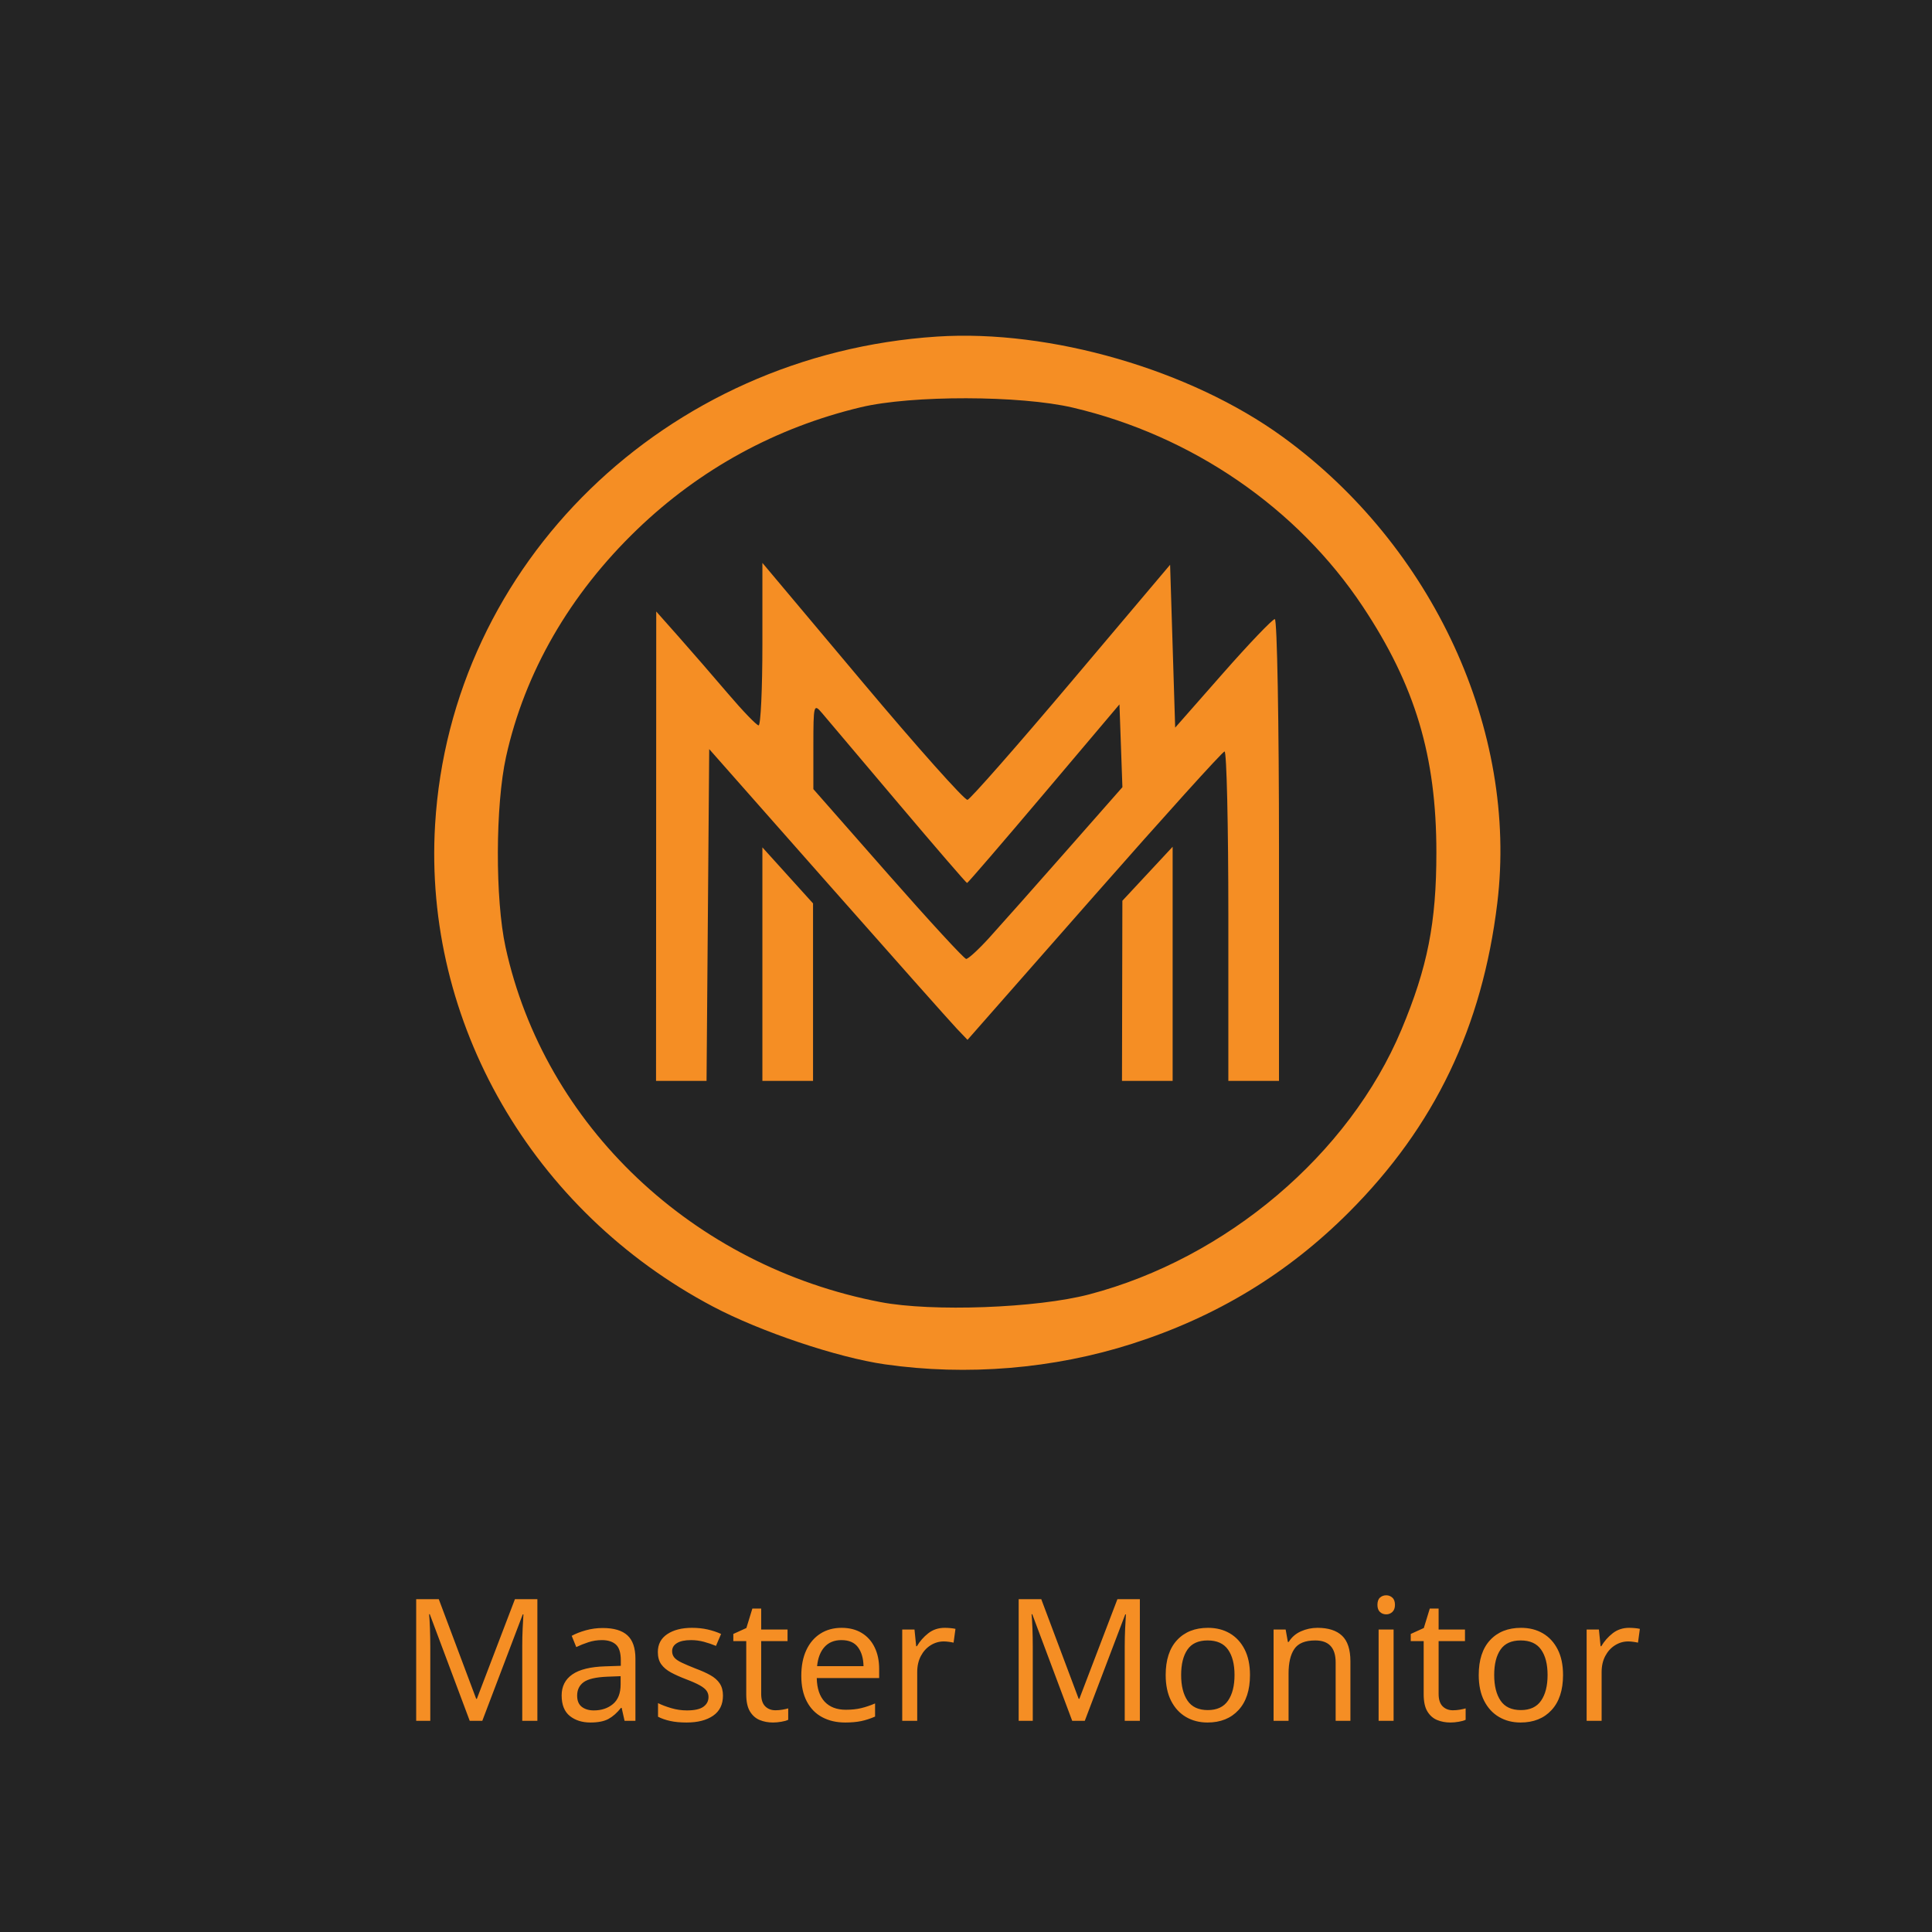
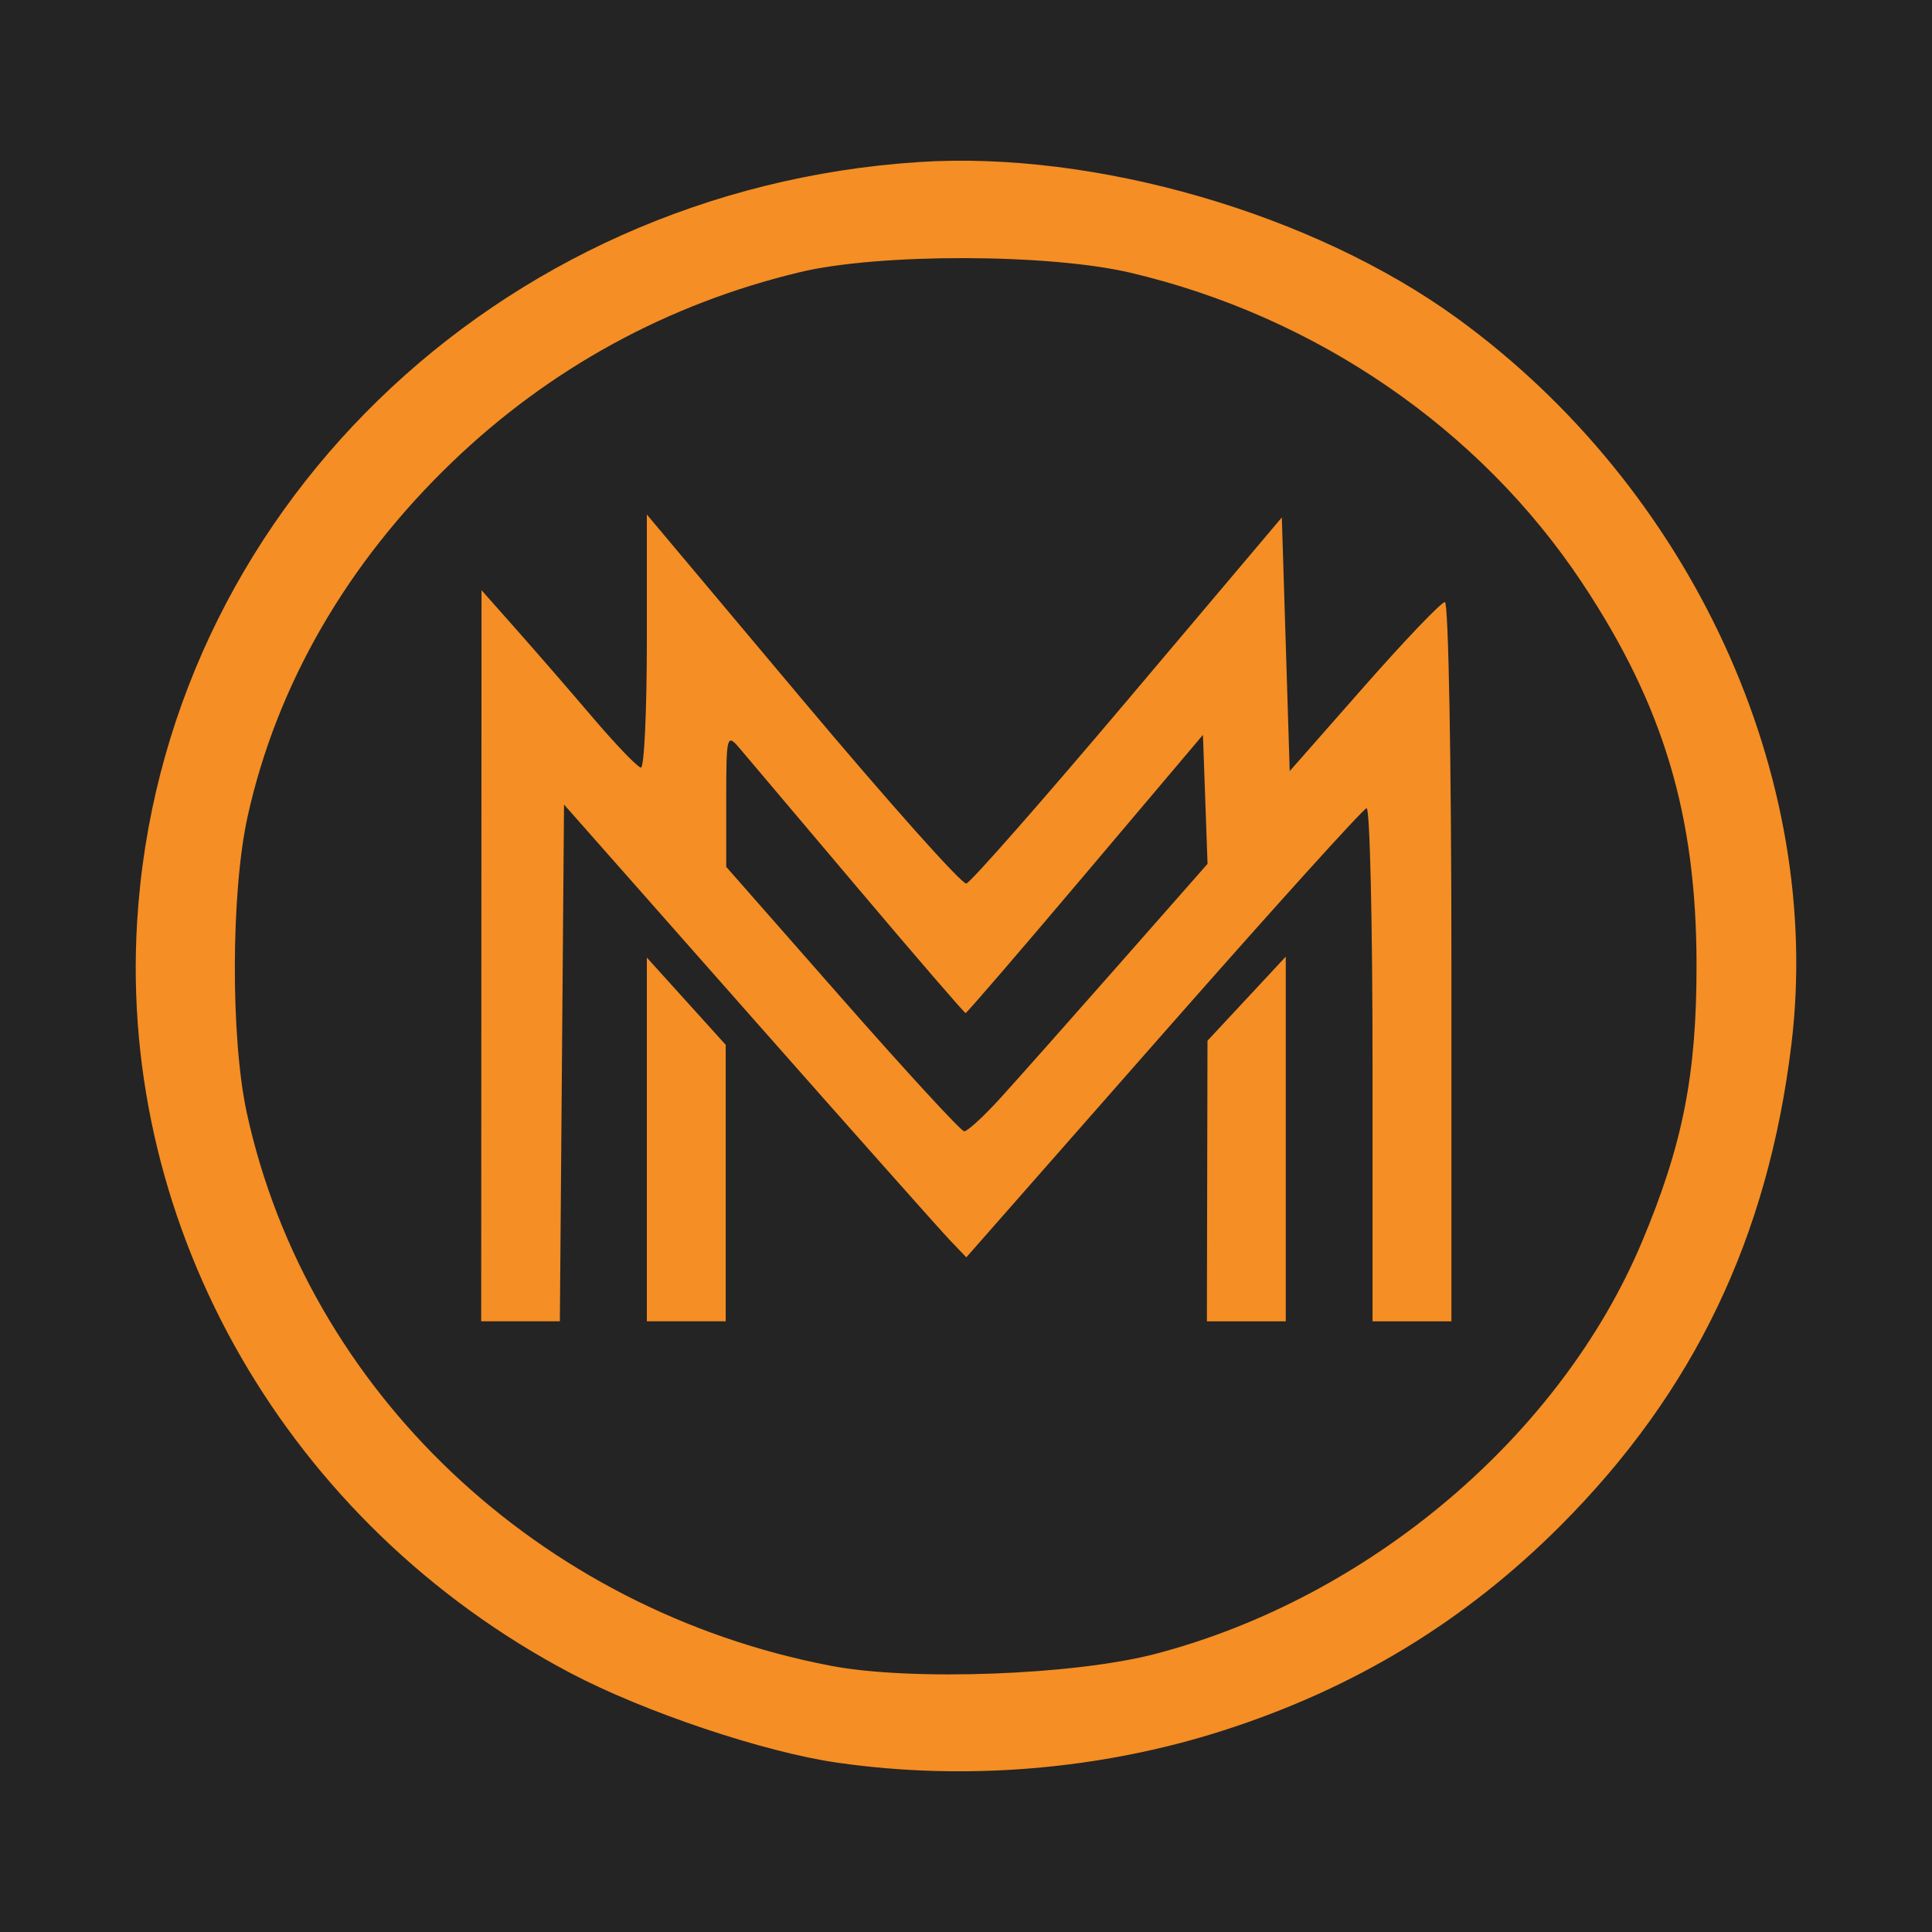
<svg xmlns="http://www.w3.org/2000/svg" version="1.1" id="svg5785" width="819.2" height="819.2" viewBox="0 0 819.2 819.2">
  <defs id="defs5789" />
  <rect style="fill:#242424;fill-opacity:1;fill-rule:evenodd;stroke:none;stroke-width:28.18;stroke-miterlimit:4;stroke-dasharray:none;stroke-opacity:1" id="rect6338" width="820" height="820" x="0" y="-0.8" />
-   <text xml:space="preserve" style="font-style:normal;font-weight:normal;font-size:15.028px;line-height:1.25;font-family:sans-serif;letter-spacing:0px;word-spacing:0px;fill:#f58e24;fill-opacity:1;stroke:none;stroke-width:0.376" x="169.646" y="728.939" id="text4600" transform="scale(0.9990178,1.000983)">
-     <tspan id="tspan4598" x="169.646" y="728.939" style="font-style:normal;font-variant:normal;font-weight:normal;font-stretch:normal;font-size:72.134px;font-family:'Trebuchet MS';-inkscape-font-specification:'Trebuchet MS';fill:#f58e24;fill-opacity:1;stroke-width:0.376">Master Monitor</tspan>
-   </text>
-   <path style="fill:#f58e24;fill-opacity:1;stroke-width:2.15" d="m 375.168,578.496 c -20.065,-2.879 -52.692,-13.845 -72.825,-24.476 -76.679,-40.492 -122.888,-120.619 -117.855,-204.361 6.663,-110.862 97.718,-199.415 212.791,-206.943 48.044,-3.143 107.409,14.068 146.571,42.493 63.778,46.292 99.866,124.65 91.034,197.665 -6.362,52.596 -26.546,94.689 -62.843,131.059 -26.015,26.066 -56.211,44.395 -92.005,55.845 -33.33,10.662 -70.044,13.714 -104.868,8.718 z m 86.614,-29.642 c 58.183,-15.242 110.289,-59.405 132.453,-112.261 11.074,-26.41 14.815,-45.371 14.815,-75.099 0,-40.873 -8.95,-70.796 -31.193,-104.293 -27.791,-41.851 -72.441,-72.49 -122.924,-84.353 -22.287,-5.237 -68.408,-5.32 -89.965,-0.162 -36.024,8.62 -68.164,26.183 -94.798,51.804 -28.561,27.475 -47.672,60.607 -55.588,96.374 -4.549,20.552 -4.661,60.379 -0.227,80.719 16.494,75.672 79.524,135.332 159.038,150.534 21.872,4.182 66.219,2.545 88.389,-3.263 z m -183.569,-190.05 0.045,-99.521 9.541,10.759 c 5.248,5.918 14.65,16.755 20.894,24.084 6.244,7.329 12.078,13.381 12.964,13.449 0.886,0.068 1.611,-15.406 1.611,-34.388 v -34.512 l 42.414,50.493 c 23.328,27.771 43.38,50.259 44.561,49.972 1.181,-0.287 20.992,-22.83 44.024,-50.097 l 41.877,-49.576 1.074,34.532 1.074,34.532 20.244,-23.011 c 11.134,-12.656 21.039,-23.011 22.012,-23.011 0.973,0 1.768,44.058 1.768,97.907 v 97.907 h -10.738 -10.738 V 388.392 c 0,-38.464 -0.725,-69.856 -1.611,-69.761 -0.886,0.095 -25.77,27.647 -55.299,61.227 l -53.688,61.054 -4.531,-4.742 c -2.492,-2.608 -27.135,-30.346 -54.762,-61.639 l -50.231,-56.898 -0.566,70.346 -0.566,70.346 h -10.708 -10.708 l 0.044,-99.521 z m 141.323,38.733 c 4.57,-5.03 19.125,-21.432 32.346,-36.45 l 24.038,-27.305 -0.626,-17.556 -0.626,-17.556 -32.015,37.868 c -17.608,20.827 -32.28,37.868 -32.603,37.868 -0.323,0 -13.459,-15.228 -29.19,-33.839 -15.731,-18.611 -30.26,-35.799 -32.288,-38.194 -3.536,-4.177 -3.687,-3.606 -3.69,13.935 l -0.002,18.29 31.608,35.959 c 17.384,19.777 32.313,35.997 33.174,36.043 0.862,0.047 5.305,-4.031 9.875,-9.061 z m -96.269,11.274 v -49.514 l 10.738,11.881 10.738,11.88 v 37.634 37.634 h -10.738 -10.738 z m 152.556,11.32 0.082,-38.195 10.656,-11.447 10.656,-11.447 v 49.642 49.642 h -10.738 -10.738 l 0.082,-38.195 z" id="path5768" />
+   <path style="fill:#f58e24;fill-opacity:1;stroke-width:3.348" d="M 355.104,747.415 C 323.853,742.931 273.039,725.853 241.683,709.295 122.261,646.231 50.292,521.437 58.131,391.015 68.508,218.354 210.321,80.439 389.54,68.715 c 74.825,-4.895 167.284,21.91 228.276,66.18 99.33,72.096 155.535,194.136 141.78,307.851 -9.908,81.915 -41.343,147.473 -97.874,204.116 -40.516,40.597 -87.544,69.142 -143.292,86.975 -51.91,16.606 -109.09,21.359 -163.326,13.578 z m 134.896,-46.165 c 90.617,-23.738 171.769,-92.519 206.288,-174.84 17.248,-41.133 23.073,-70.663 23.073,-116.962 0,-63.657 -13.939,-110.26 -48.582,-162.429 C 627.497,181.839 557.957,134.12 479.333,115.644 444.622,107.488 372.792,107.358 339.218,115.391 283.113,128.816 233.057,156.17 191.576,196.073 c -44.483,42.79 -74.246,94.391 -86.574,150.096 -7.084,32.008 -7.259,94.037 -0.354,125.715 25.689,117.855 123.854,210.771 247.692,234.448 34.065,6.513 103.133,3.964 137.66,-5.081 z m -285.898,-295.992 0.07,-154.998 14.86,16.757 c 8.173,9.216 22.816,26.095 32.541,37.509 9.725,11.414 18.811,20.84 20.191,20.946 1.38,0.106 2.508,-23.995 2.508,-53.557 v -53.75 l 66.057,78.641 c 36.331,43.252 67.562,78.275 69.401,77.828 1.84,-0.447 32.694,-35.557 68.565,-78.023 l 65.221,-77.211 1.672,53.782 1.672,53.782 31.528,-35.838 c 17.34,-19.711 32.768,-35.838 34.283,-35.838 1.515,0 2.754,68.618 2.754,152.485 V 560.257 H 598.702 581.979 V 451.339 c 0,-59.905 -1.129,-108.797 -2.508,-108.649 -1.38,0.148 -40.136,43.058 -86.125,95.357 l -83.616,95.088 -7.057,-7.385 c -3.881,-4.062 -42.261,-47.261 -85.288,-95.999 l -78.231,-88.615 -0.882,109.56 -0.882,109.56 h -16.678 -16.678 l 0.068,-154.998 z m 220.101,60.324 c 7.117,-7.834 29.787,-33.38 50.377,-56.769 l 37.437,-42.526 -0.975,-27.343 -0.975,-27.343 -49.861,58.977 c -27.424,32.437 -50.274,58.977 -50.777,58.977 -0.504,0 -20.961,-23.716 -45.461,-52.703 -24.5,-28.986 -47.129,-55.755 -50.287,-59.486 -5.507,-6.505 -5.742,-5.617 -5.747,21.703 l -0.004,28.486 49.227,56.004 c 27.075,30.802 50.325,56.062 51.667,56.134 1.342,0.073 8.263,-6.278 15.38,-14.112 z m -149.933,17.559 v -77.116 l 16.723,18.503 16.723,18.503 v 58.612 58.613 H 290.994 274.271 Z m 237.597,17.63 0.127,-59.486 16.596,-17.828 16.596,-17.828 v 77.314 77.314 h -16.723 -16.723 l 0.127,-59.486 z" id="path5768" />
</svg>
